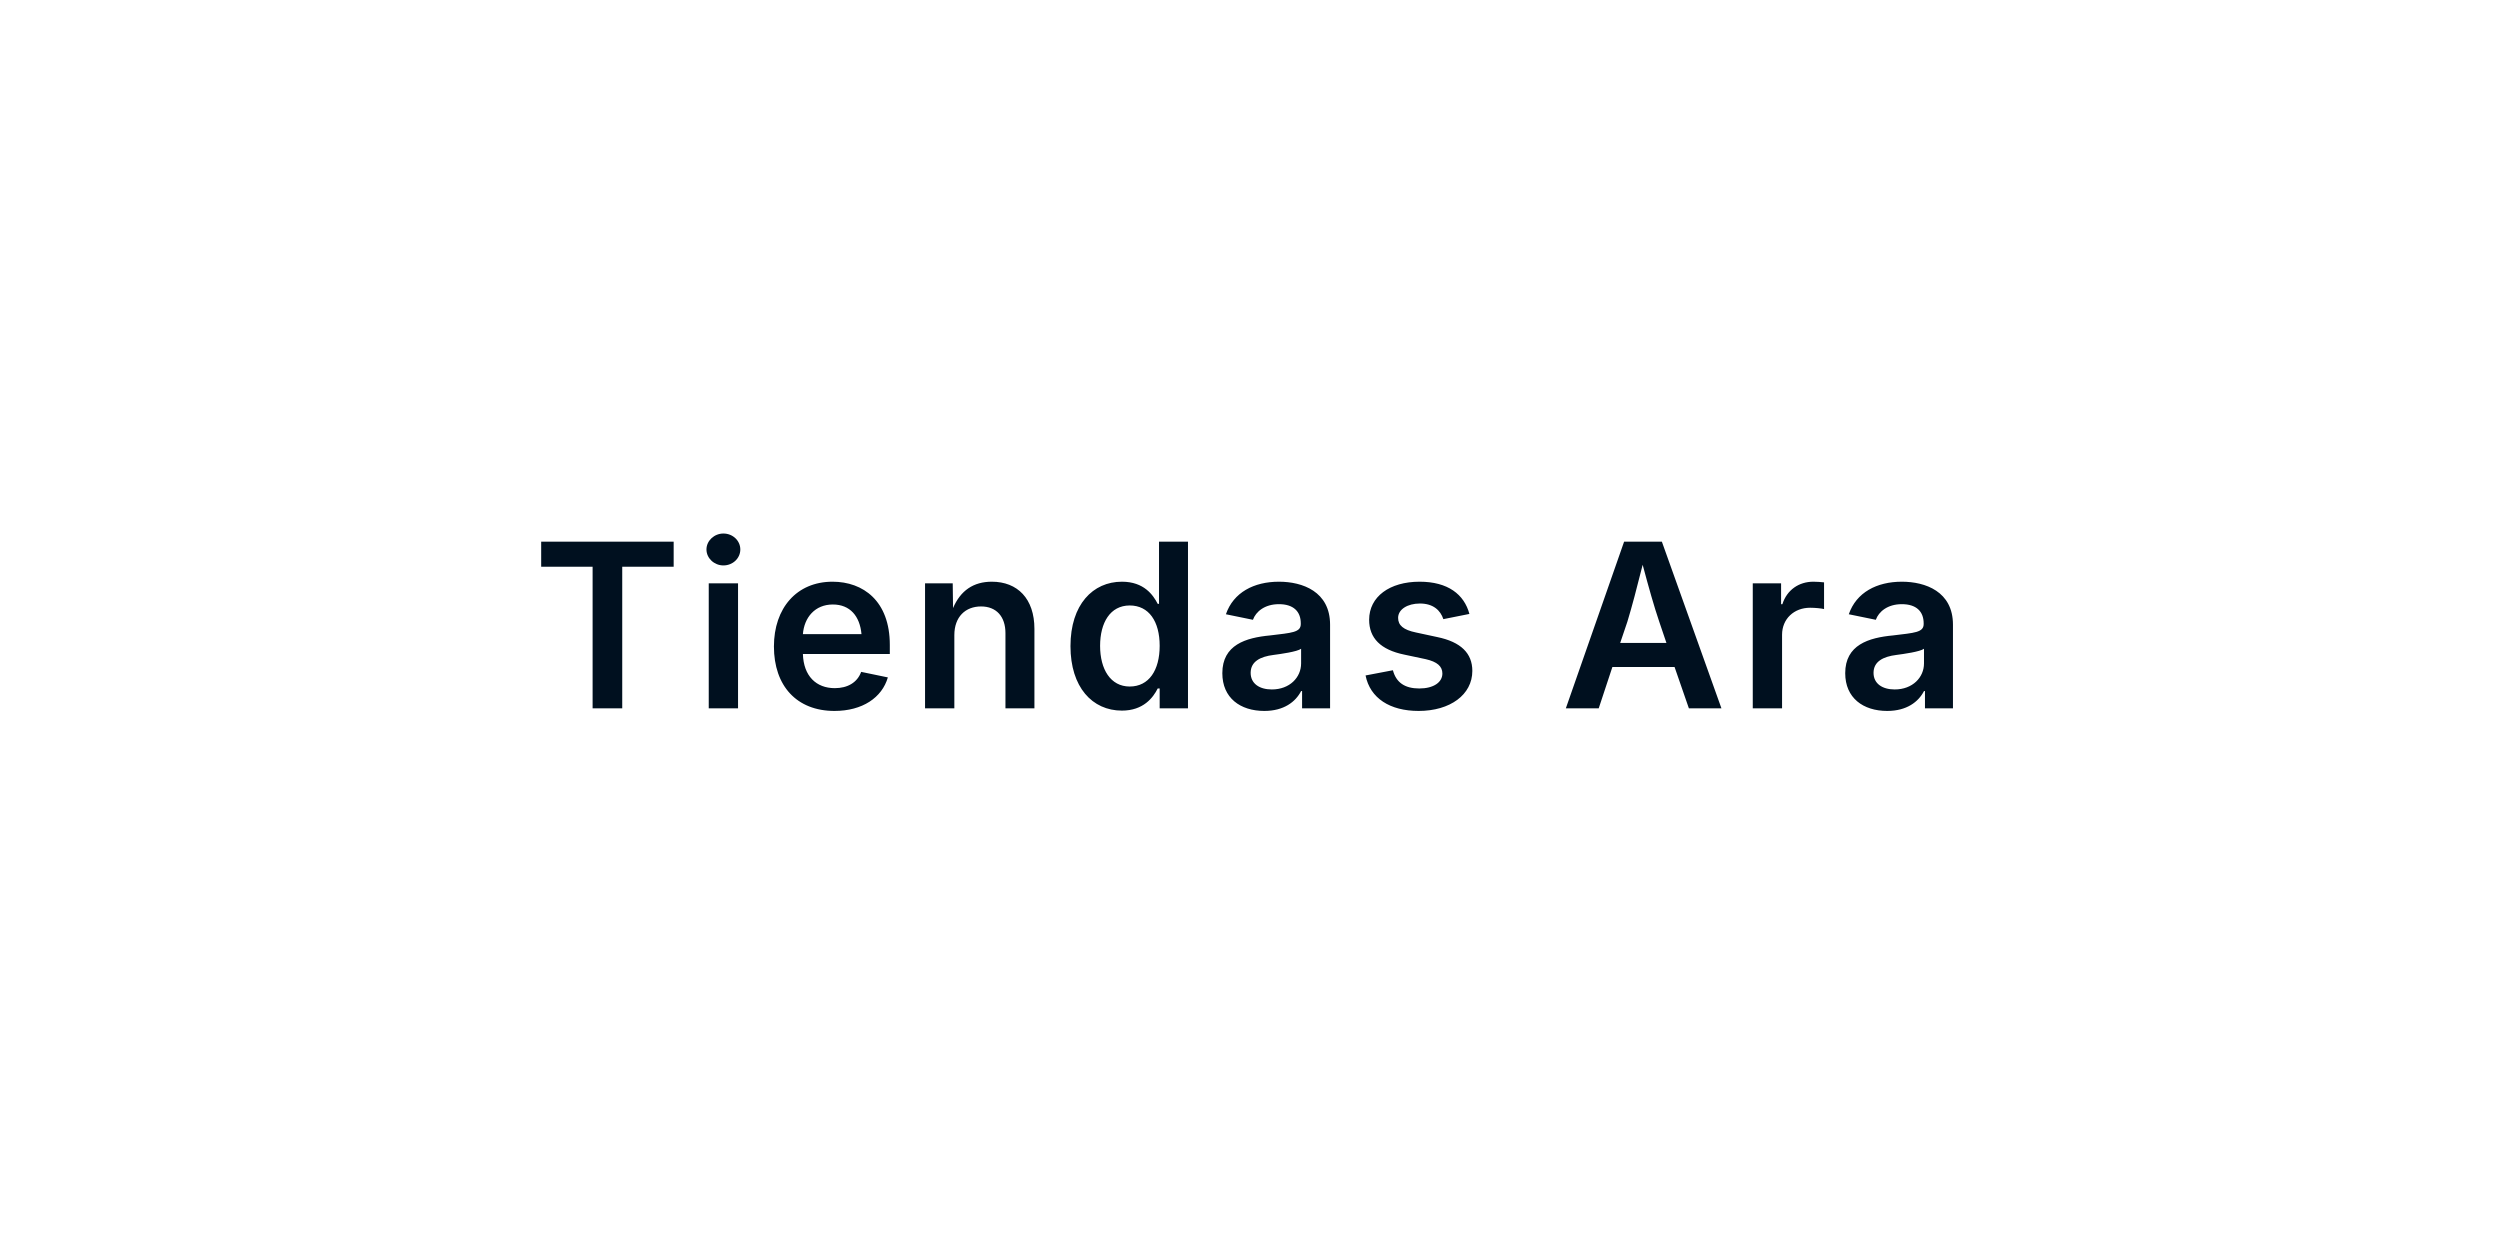
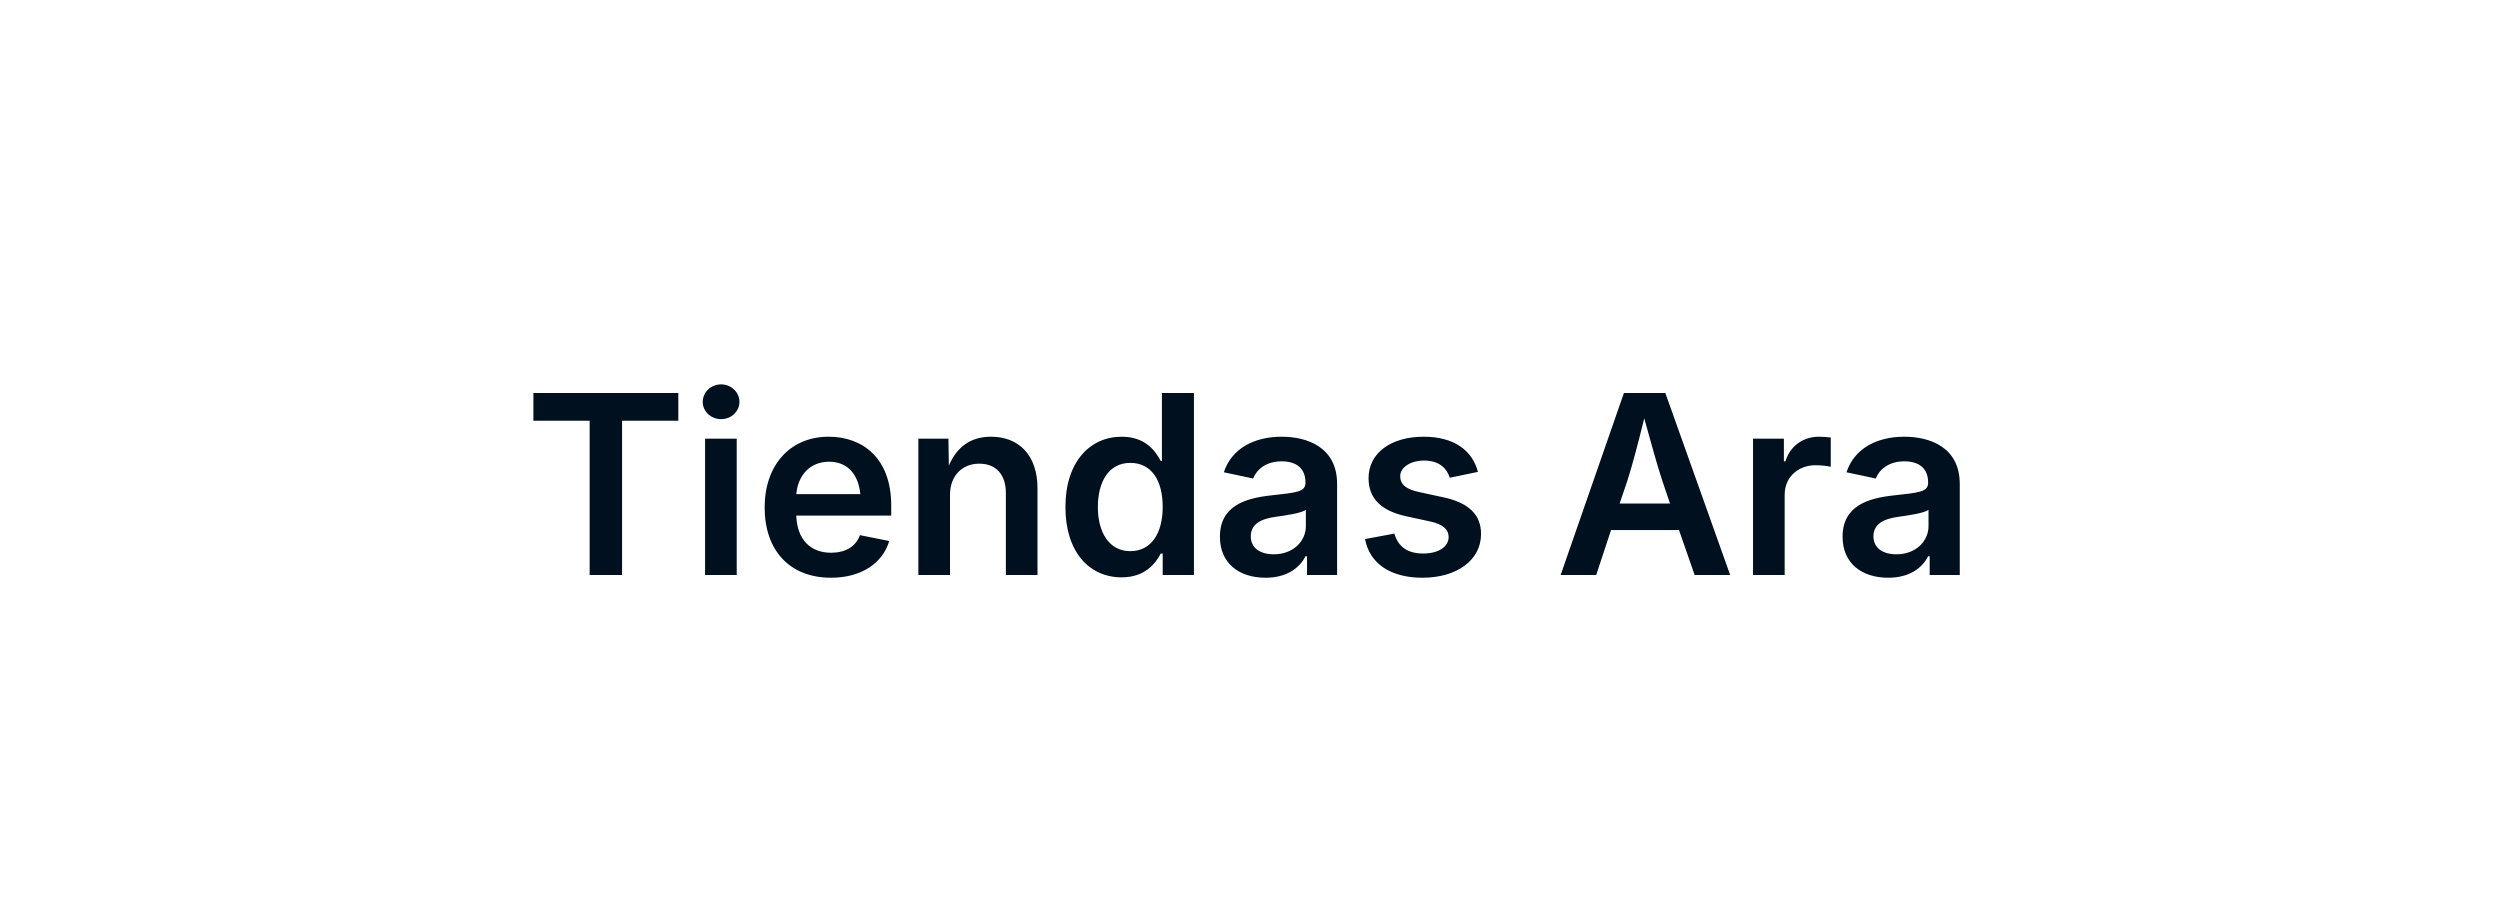
- <svg xmlns="http://www.w3.org/2000/svg" width="120" height="60" viewBox="0 0 120 60">
-   <text x="60" y="34" text-anchor="middle" font-family="Inter,sans-serif" font-size="11" font-weight="600" fill="#00101f" letter-spacing="0.5">Tiendas Ara</text>
+ <svg xmlns="http://www.w3.org/2000/svg" width="100" height="36" viewBox="0 0 100 36">
+   <text x="50" y="23" text-anchor="middle" font-family="Inter,sans-serif" font-size="10" font-weight="600" fill="#00101f">Tiendas Ara</text>
</svg>
